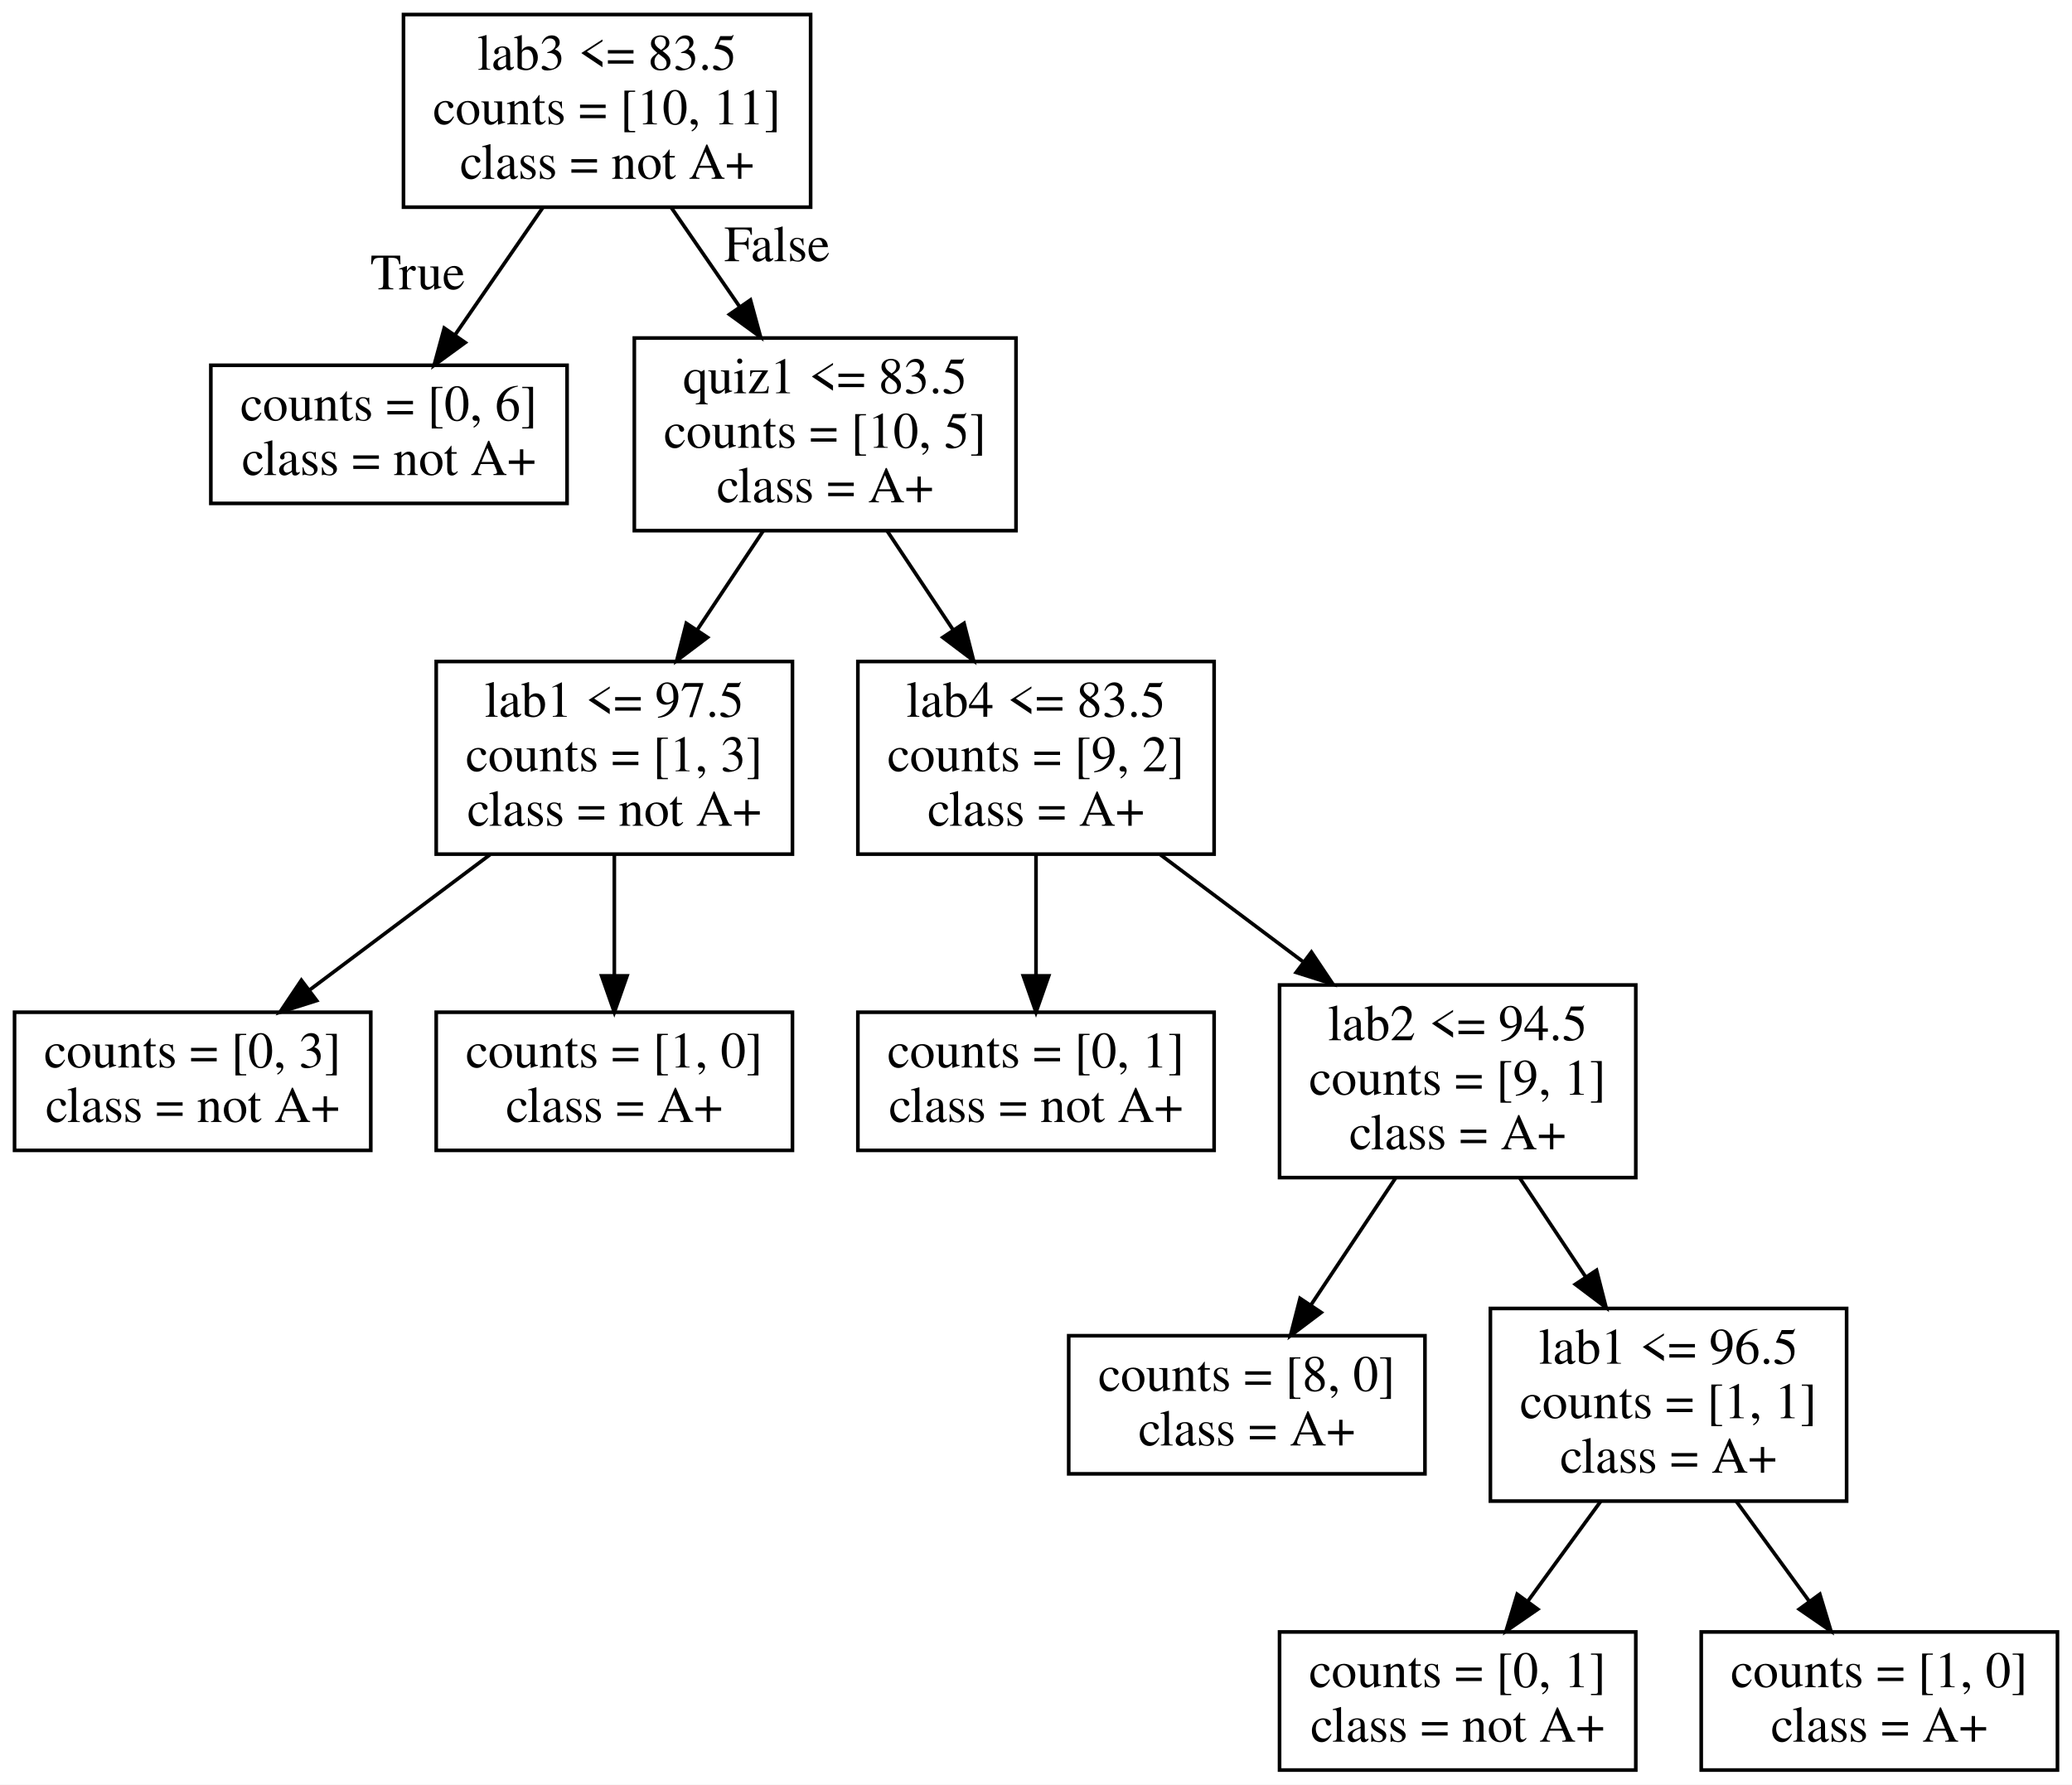
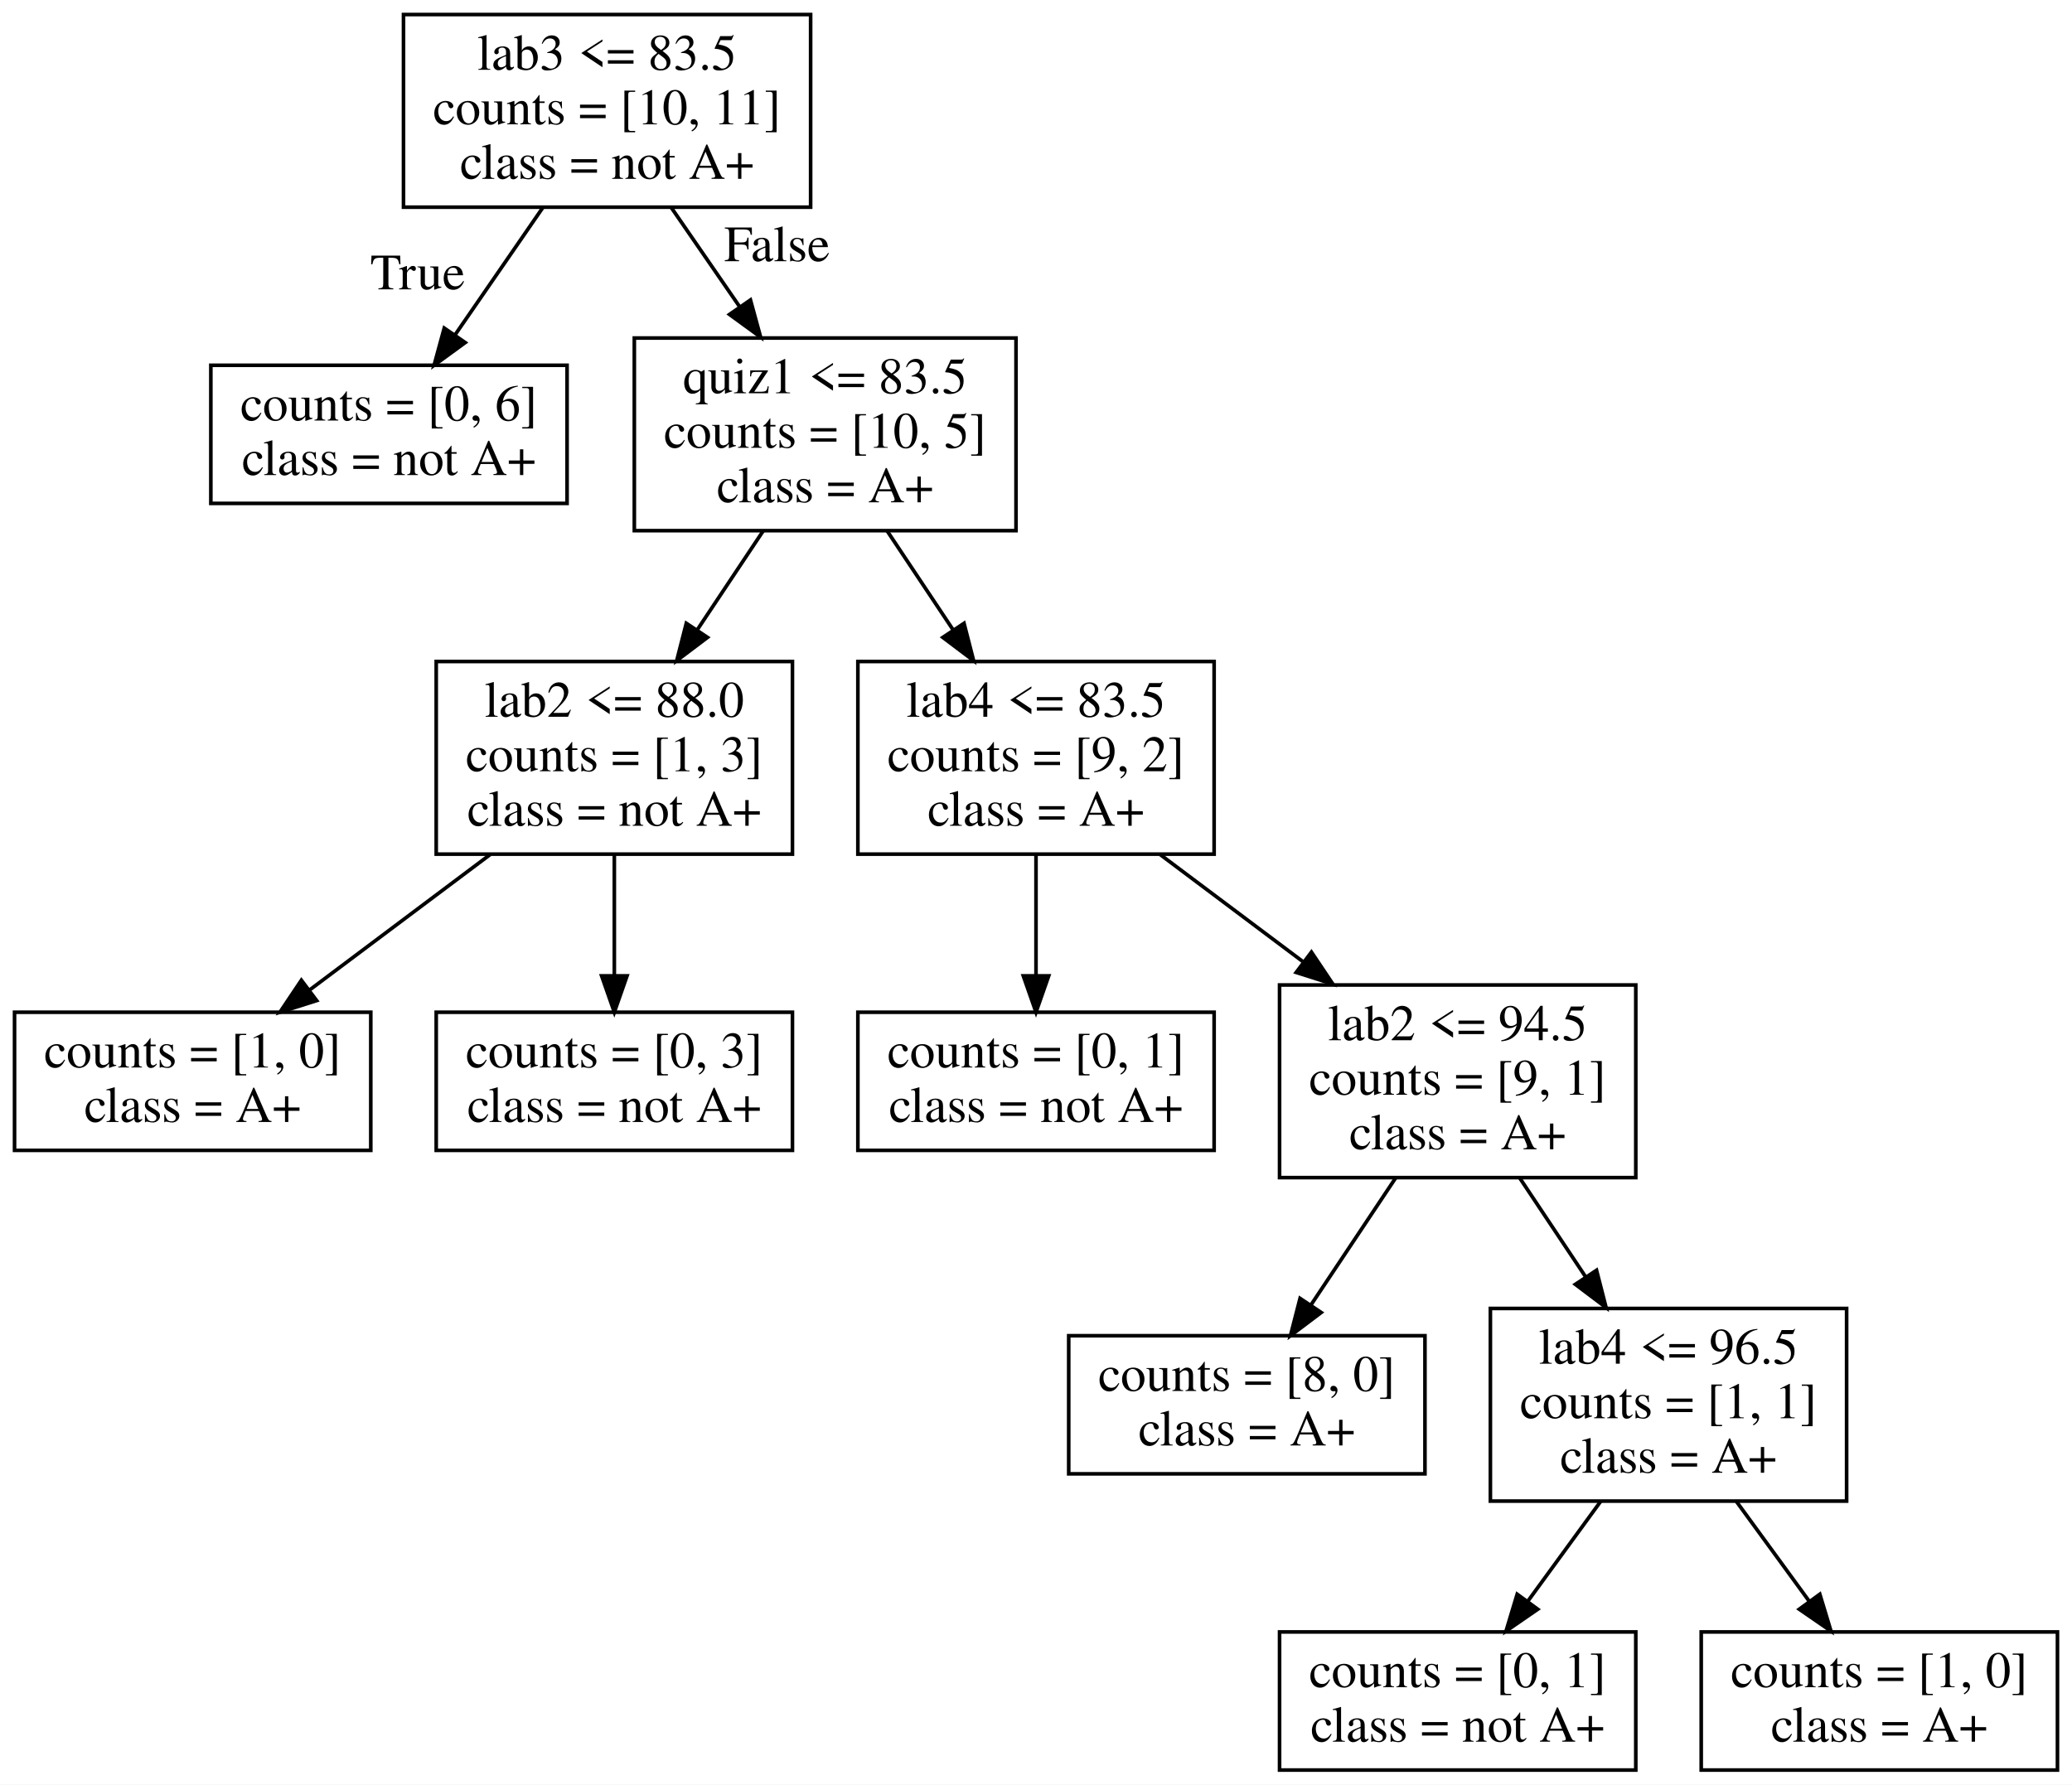
<svg xmlns="http://www.w3.org/2000/svg" width="570pt" height="491pt" viewBox="0.00 0.00 570.00 491.00">
  <g id="graph0" class="graph" transform="scale(1 1) rotate(0) translate(4 487)">
    <polygon fill="white" stroke="transparent" points="-4,4 -4,-487 566,-487 566,4 -4,4" />
    <g id="node1" class="node">
      <polygon fill="none" stroke="black" points="219,-483 107,-483 107,-430 219,-430 219,-483" />
      <text text-anchor="middle" x="163" y="-467.8" font-family="Times,serif" font-size="14.00">lab3 &lt;= 83.5</text>
      <text text-anchor="middle" x="163" y="-452.8" font-family="Times,serif" font-size="14.00">counts = [10, 11]</text>
      <text text-anchor="middle" x="163" y="-437.8" font-family="Times,serif" font-size="14.00">class = not A+</text>
    </g>
    <g id="node2" class="node">
      <polygon fill="none" stroke="black" points="152,-386.5 54,-386.5 54,-348.5 152,-348.5 152,-386.5" />
      <text text-anchor="middle" x="103" y="-371.3" font-family="Times,serif" font-size="14.00">counts = [0, 6]</text>
      <text text-anchor="middle" x="103" y="-356.3" font-family="Times,serif" font-size="14.00">class = not A+</text>
    </g>
    <g id="edge1" class="edge">
      <path fill="none" stroke="black" d="M145.32,-429.87C137.74,-418.87 128.89,-406.03 121.24,-394.95" />
      <polygon fill="black" stroke="black" points="123.98,-392.75 115.42,-386.51 118.21,-396.73 123.98,-392.75" />
      <text text-anchor="middle" x="110.9" y="-407.4" font-family="Times,serif" font-size="14.00">True</text>
    </g>
    <g id="node3" class="node">
      <polygon fill="none" stroke="black" points="275.5,-394 170.5,-394 170.5,-341 275.5,-341 275.5,-394" />
      <text text-anchor="middle" x="223" y="-378.8" font-family="Times,serif" font-size="14.00">quiz1 &lt;= 83.5</text>
      <text text-anchor="middle" x="223" y="-363.8" font-family="Times,serif" font-size="14.00">counts = [10, 5]</text>
      <text text-anchor="middle" x="223" y="-348.8" font-family="Times,serif" font-size="14.00">class = A+</text>
    </g>
    <g id="edge2" class="edge">
      <path fill="none" stroke="black" d="M180.68,-429.87C186.55,-421.36 193.17,-411.75 199.41,-402.7" />
      <polygon fill="black" stroke="black" points="202.45,-404.47 205.24,-394.25 196.68,-400.49 202.45,-404.47" />
      <text text-anchor="middle" x="209.76" y="-415.14" font-family="Times,serif" font-size="14.00">False</text>
    </g>
    <g id="node4" class="node">
      <polygon fill="none" stroke="black" points="214,-305 116,-305 116,-252 214,-252 214,-305" />
-       <text text-anchor="middle" x="165" y="-289.8" font-family="Times,serif" font-size="14.00">lab1 &lt;= 97.5</text>
+       <text text-anchor="middle" x="165" y="-289.8" font-family="Times,serif" font-size="14.00">lab2 &lt;= 88.0</text>
      <text text-anchor="middle" x="165" y="-274.8" font-family="Times,serif" font-size="14.00">counts = [1, 3]</text>
      <text text-anchor="middle" x="165" y="-259.8" font-family="Times,serif" font-size="14.00">class = not A+</text>
    </g>
    <g id="edge3" class="edge">
      <path fill="none" stroke="black" d="M205.91,-340.87C200.24,-332.36 193.83,-322.75 187.8,-313.7" />
      <polygon fill="black" stroke="black" points="190.63,-311.63 182.17,-305.25 184.8,-315.51 190.63,-311.63" />
    </g>
    <g id="node7" class="node">
      <polygon fill="none" stroke="black" points="330,-305 232,-305 232,-252 330,-252 330,-305" />
      <text text-anchor="middle" x="281" y="-289.8" font-family="Times,serif" font-size="14.00">lab4 &lt;= 83.5</text>
      <text text-anchor="middle" x="281" y="-274.8" font-family="Times,serif" font-size="14.00">counts = [9, 2]</text>
      <text text-anchor="middle" x="281" y="-259.8" font-family="Times,serif" font-size="14.00">class = A+</text>
    </g>
    <g id="edge6" class="edge">
      <path fill="none" stroke="black" d="M240.09,-340.87C245.76,-332.36 252.17,-322.75 258.2,-313.7" />
      <polygon fill="black" stroke="black" points="261.2,-315.51 263.83,-305.25 255.37,-311.63 261.2,-315.51" />
    </g>
    <g id="node5" class="node">
      <polygon fill="none" stroke="black" points="98,-208.5 0,-208.5 0,-170.5 98,-170.5 98,-208.5" />
-       <text text-anchor="middle" x="49" y="-193.3" font-family="Times,serif" font-size="14.00">counts = [0, 3]</text>
-       <text text-anchor="middle" x="49" y="-178.3" font-family="Times,serif" font-size="14.00">class = not A+</text>
+       <text text-anchor="middle" x="49" y="-193.3" font-family="Times,serif" font-size="14.00">counts = [1, 0]</text>
+       <text text-anchor="middle" x="49" y="-178.3" font-family="Times,serif" font-size="14.00">class = A+</text>
    </g>
    <g id="edge4" class="edge">
      <path fill="none" stroke="black" d="M130.82,-251.87C115.15,-240.11 96.66,-226.25 81.23,-214.67" />
      <polygon fill="black" stroke="black" points="83.11,-211.71 73.01,-208.51 78.91,-217.31 83.11,-211.71" />
    </g>
    <g id="node6" class="node">
      <polygon fill="none" stroke="black" points="214,-208.5 116,-208.5 116,-170.5 214,-170.5 214,-208.5" />
-       <text text-anchor="middle" x="165" y="-193.3" font-family="Times,serif" font-size="14.00">counts = [1, 0]</text>
-       <text text-anchor="middle" x="165" y="-178.3" font-family="Times,serif" font-size="14.00">class = A+</text>
+       <text text-anchor="middle" x="165" y="-193.3" font-family="Times,serif" font-size="14.00">counts = [0, 3]</text>
+       <text text-anchor="middle" x="165" y="-178.3" font-family="Times,serif" font-size="14.00">class = not A+</text>
    </g>
    <g id="edge5" class="edge">
      <path fill="none" stroke="black" d="M165,-251.87C165,-241.42 165,-229.3 165,-218.61" />
      <polygon fill="black" stroke="black" points="168.5,-218.51 165,-208.51 161.5,-218.51 168.5,-218.51" />
    </g>
    <g id="node8" class="node">
      <polygon fill="none" stroke="black" points="330,-208.5 232,-208.5 232,-170.5 330,-170.5 330,-208.5" />
      <text text-anchor="middle" x="281" y="-193.3" font-family="Times,serif" font-size="14.00">counts = [0, 1]</text>
      <text text-anchor="middle" x="281" y="-178.3" font-family="Times,serif" font-size="14.00">class = not A+</text>
    </g>
    <g id="edge7" class="edge">
      <path fill="none" stroke="black" d="M281,-251.87C281,-241.42 281,-229.3 281,-218.61" />
      <polygon fill="black" stroke="black" points="284.5,-218.51 281,-208.51 277.5,-218.51 284.5,-218.51" />
    </g>
    <g id="node9" class="node">
      <polygon fill="none" stroke="black" points="446,-216 348,-216 348,-163 446,-163 446,-216" />
      <text text-anchor="middle" x="397" y="-200.8" font-family="Times,serif" font-size="14.00">lab2 &lt;= 94.5</text>
      <text text-anchor="middle" x="397" y="-185.8" font-family="Times,serif" font-size="14.00">counts = [9, 1]</text>
      <text text-anchor="middle" x="397" y="-170.8" font-family="Times,serif" font-size="14.00">class = A+</text>
    </g>
    <g id="edge8" class="edge">
      <path fill="none" stroke="black" d="M315.18,-251.87C327.46,-242.66 341.46,-232.15 354.37,-222.47" />
      <polygon fill="black" stroke="black" points="356.77,-225.05 362.67,-216.25 352.57,-219.45 356.77,-225.05" />
    </g>
    <g id="node10" class="node">
      <polygon fill="none" stroke="black" points="388,-119.5 290,-119.5 290,-81.5 388,-81.5 388,-119.5" />
      <text text-anchor="middle" x="339" y="-104.3" font-family="Times,serif" font-size="14.00">counts = [8, 0]</text>
      <text text-anchor="middle" x="339" y="-89.3" font-family="Times,serif" font-size="14.00">class = A+</text>
    </g>
    <g id="edge9" class="edge">
      <path fill="none" stroke="black" d="M379.91,-162.87C372.58,-151.87 364.02,-139.03 356.63,-127.95" />
      <polygon fill="black" stroke="black" points="359.46,-125.89 351,-119.51 353.64,-129.77 359.46,-125.89" />
    </g>
    <g id="node11" class="node">
      <polygon fill="none" stroke="black" points="504,-127 406,-127 406,-74 504,-74 504,-127" />
-       <text text-anchor="middle" x="455" y="-111.8" font-family="Times,serif" font-size="14.00">lab1 &lt;= 96.5</text>
+       <text text-anchor="middle" x="455" y="-111.8" font-family="Times,serif" font-size="14.00">lab4 &lt;= 96.5</text>
      <text text-anchor="middle" x="455" y="-96.8" font-family="Times,serif" font-size="14.00">counts = [1, 1]</text>
      <text text-anchor="middle" x="455" y="-81.8" font-family="Times,serif" font-size="14.00">class = A+</text>
    </g>
    <g id="edge10" class="edge">
      <path fill="none" stroke="black" d="M414.09,-162.87C419.76,-154.36 426.17,-144.75 432.2,-135.7" />
      <polygon fill="black" stroke="black" points="435.2,-137.51 437.83,-127.25 429.37,-133.63 435.2,-137.51" />
    </g>
    <g id="node12" class="node">
      <polygon fill="none" stroke="black" points="446,-38 348,-38 348,0 446,0 446,-38" />
      <text text-anchor="middle" x="397" y="-22.8" font-family="Times,serif" font-size="14.00">counts = [0, 1]</text>
      <text text-anchor="middle" x="397" y="-7.8" font-family="Times,serif" font-size="14.00">class = not A+</text>
    </g>
    <g id="edge11" class="edge">
      <path fill="none" stroke="black" d="M436.33,-73.91C429.9,-65.1 422.7,-55.23 416.23,-46.36" />
      <polygon fill="black" stroke="black" points="419.03,-44.25 410.31,-38.24 413.37,-48.38 419.03,-44.25" />
    </g>
    <g id="node13" class="node">
      <polygon fill="none" stroke="black" points="562,-38 464,-38 464,0 562,0 562,-38" />
      <text text-anchor="middle" x="513" y="-22.8" font-family="Times,serif" font-size="14.00">counts = [1, 0]</text>
      <text text-anchor="middle" x="513" y="-7.8" font-family="Times,serif" font-size="14.00">class = A+</text>
    </g>
    <g id="edge12" class="edge">
      <path fill="none" stroke="black" d="M473.67,-73.91C480.1,-65.1 487.3,-55.23 493.77,-46.36" />
      <polygon fill="black" stroke="black" points="496.63,-48.38 499.69,-38.24 490.97,-44.25 496.63,-48.38" />
    </g>
  </g>
</svg>
